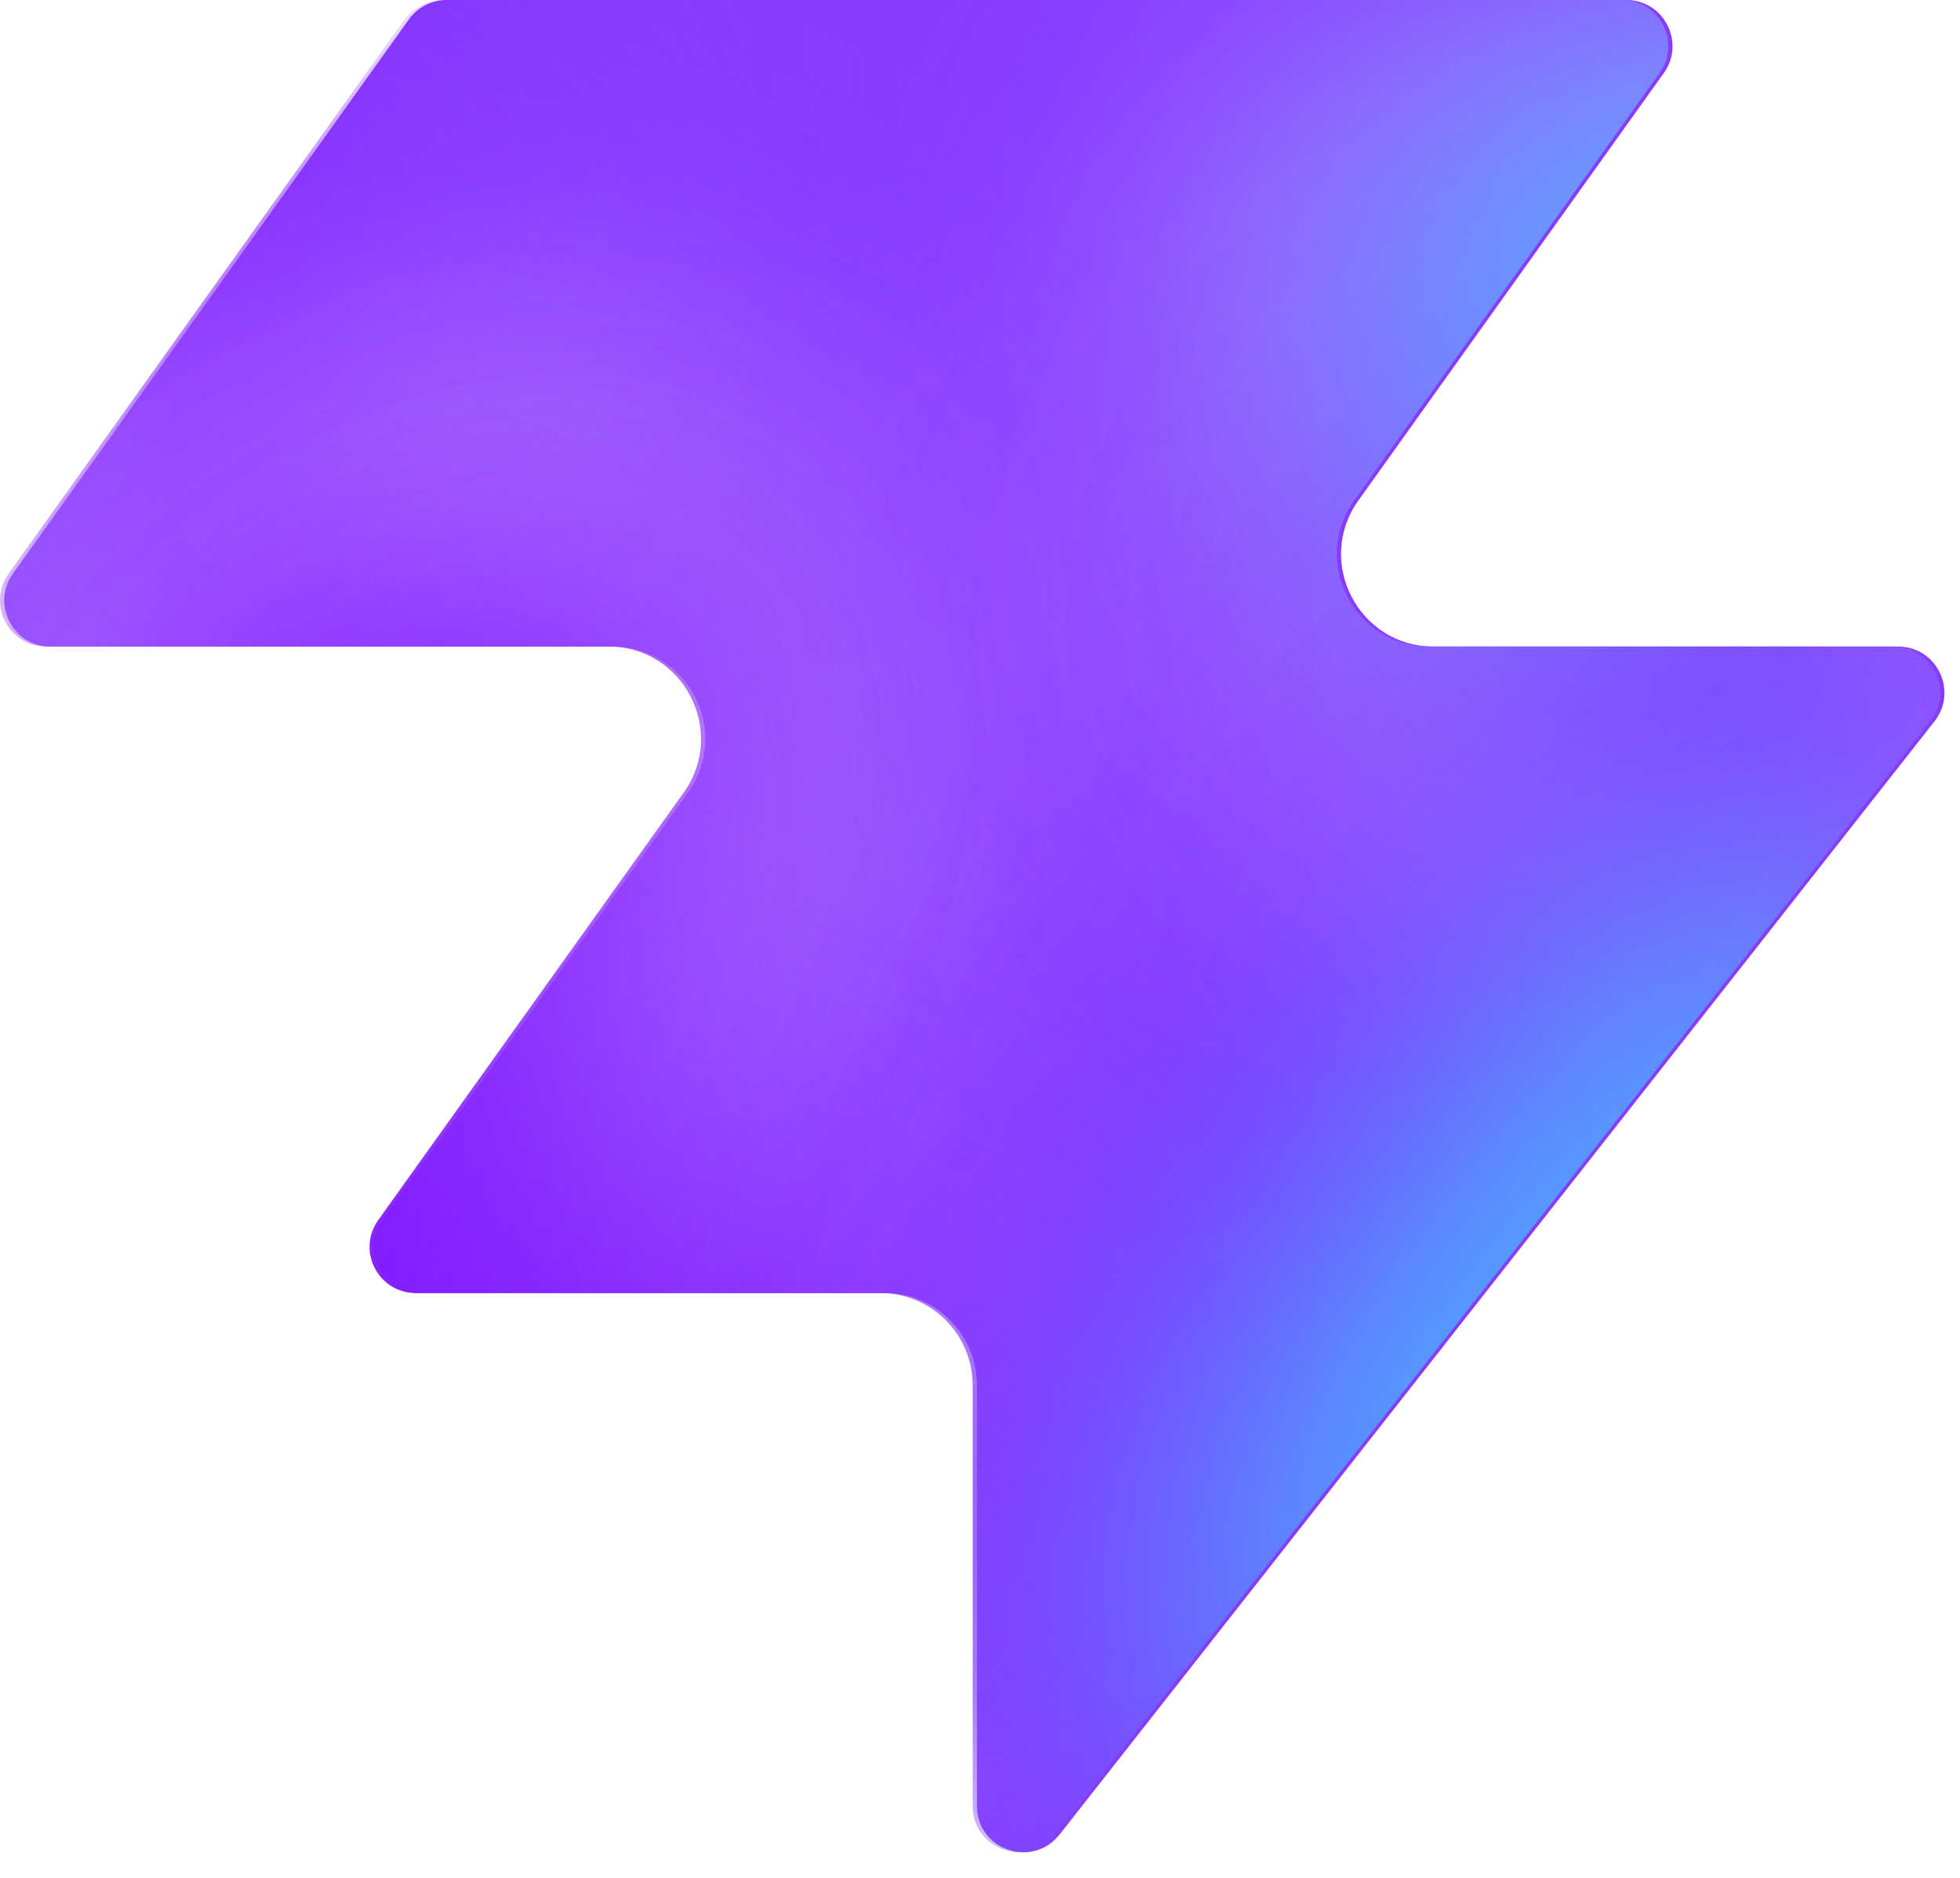
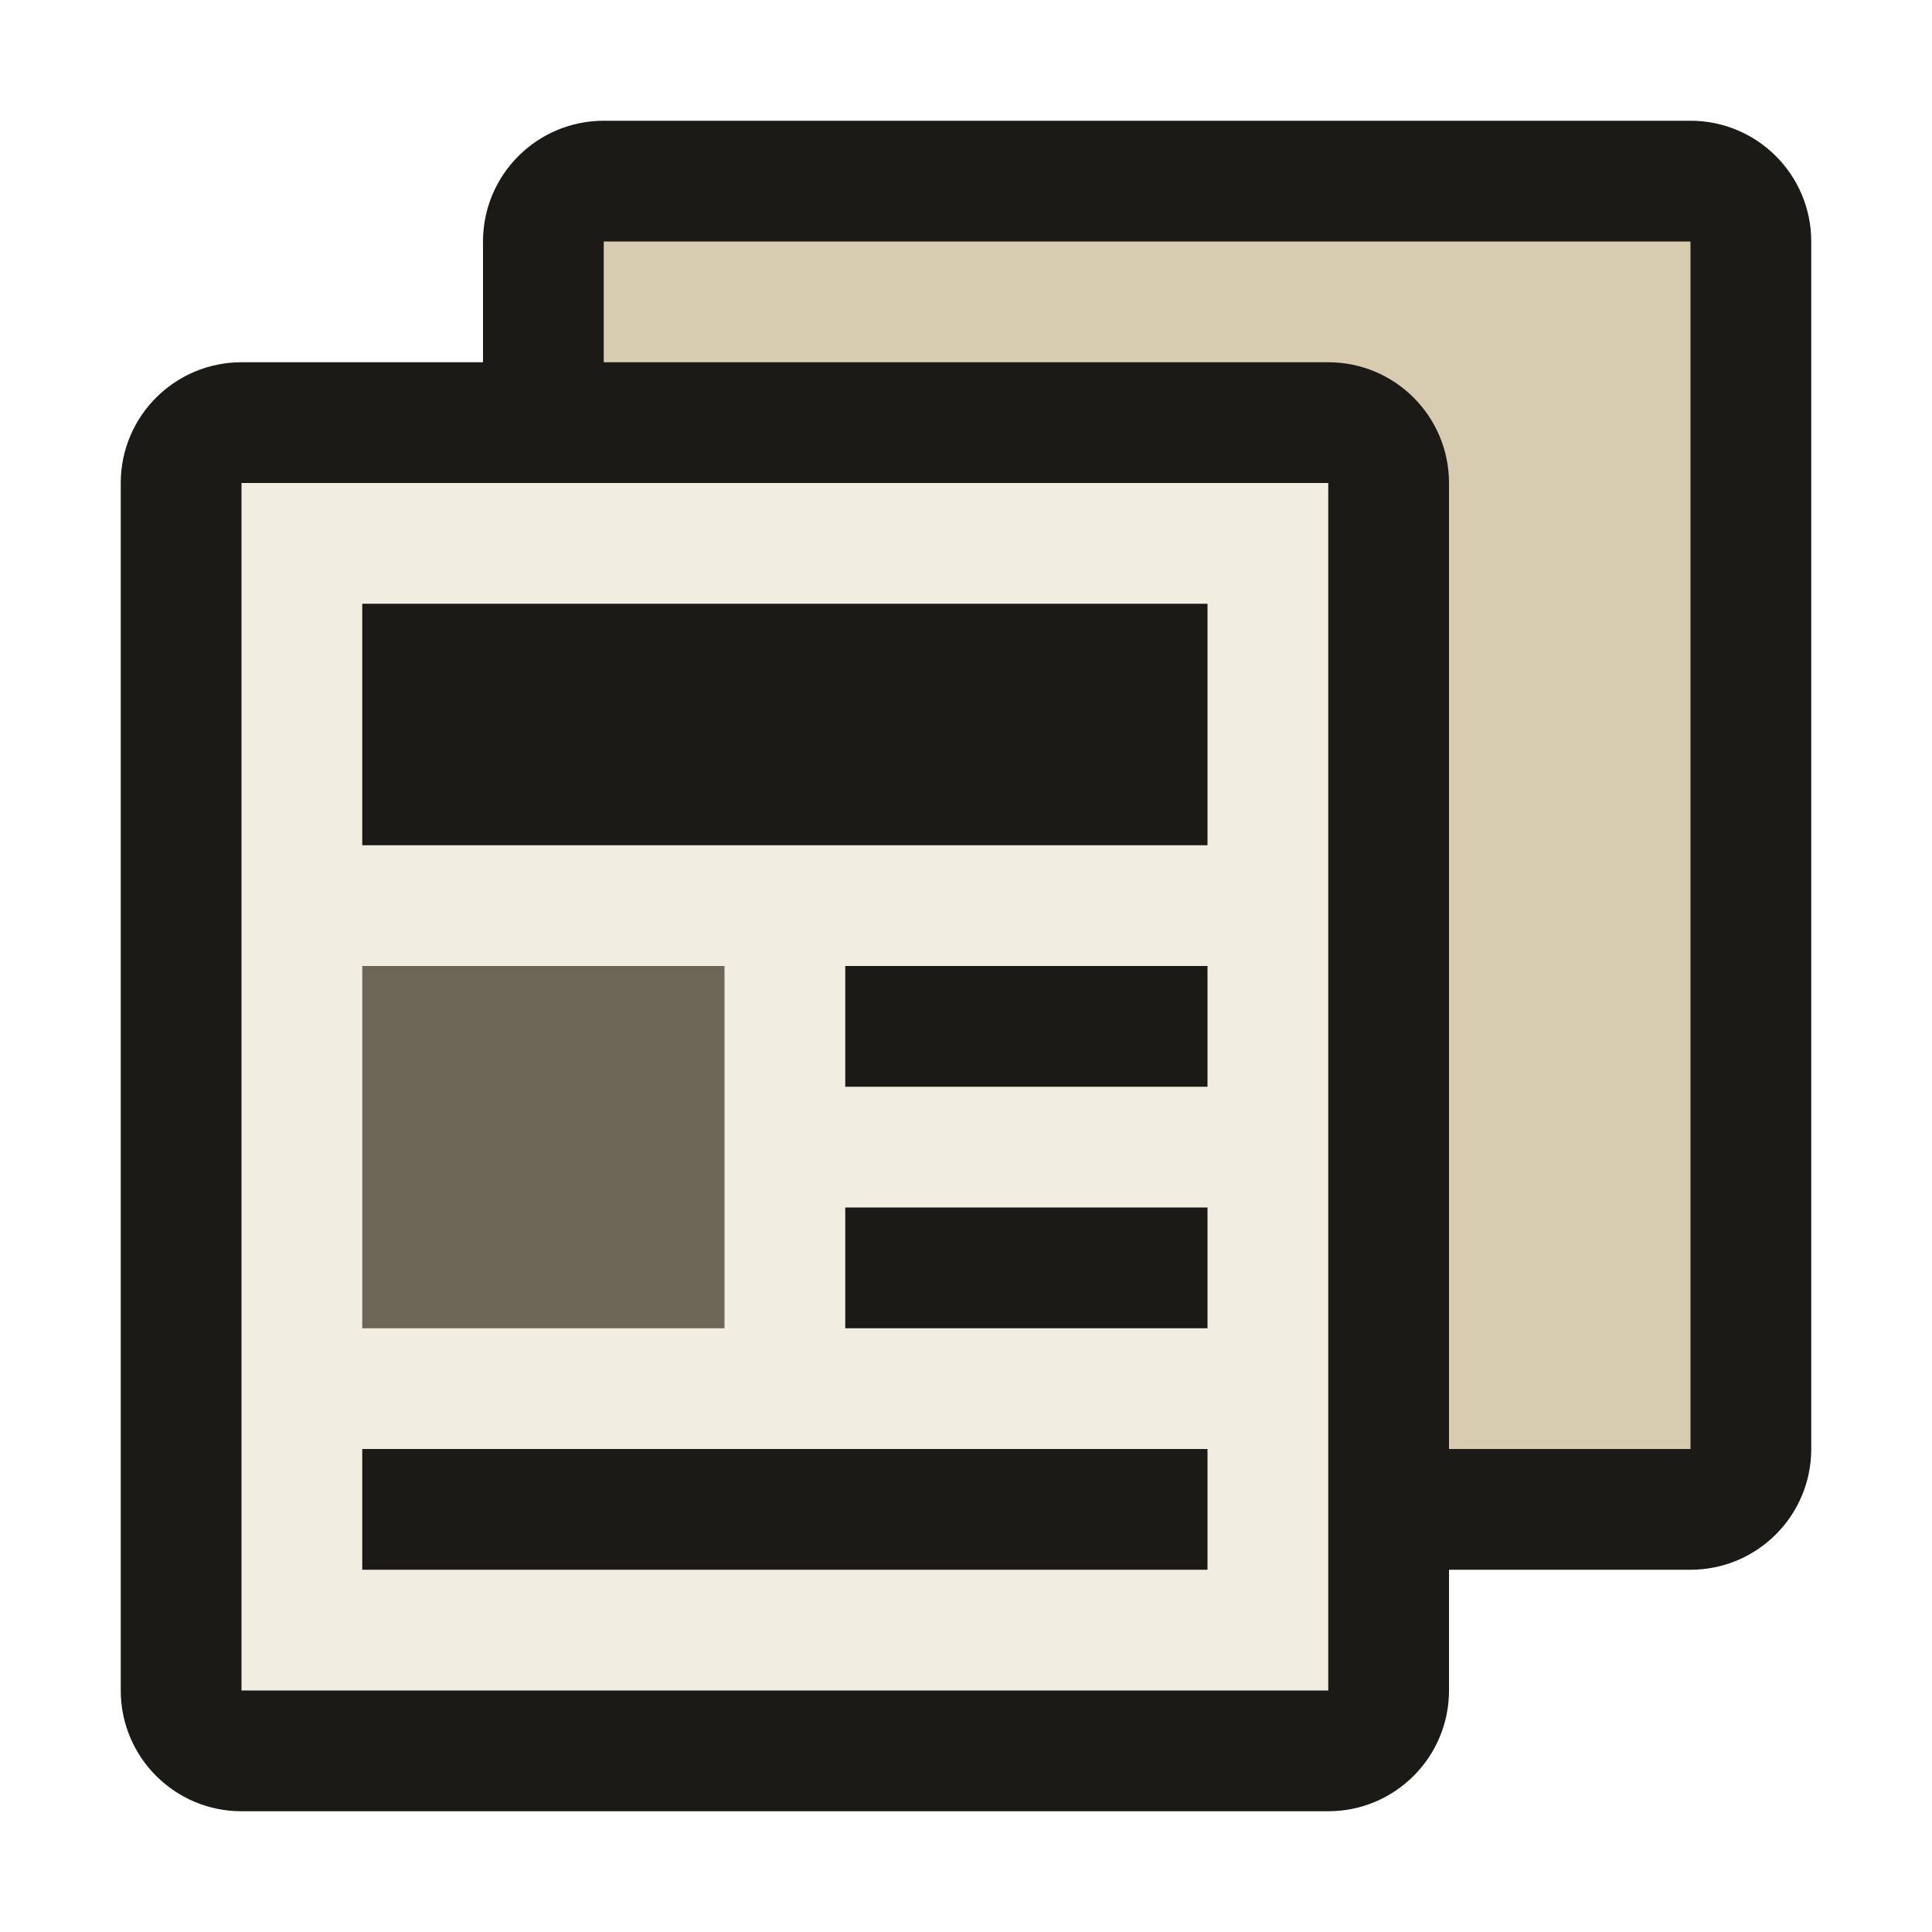
- <svg xmlns="http://www.w3.org/2000/svg" width="48" height="46" fill="none" viewBox="0 0 48 46">
-   <path fill="#863bff" d="M25.946 44.938c-.664.845-2.021.375-2.021-.698V33.937a2.26 2.26 0 0 0-2.262-2.262H10.287c-.92 0-1.456-1.04-.92-1.788l7.48-10.471c1.07-1.497 0-3.578-1.842-3.578H1.237c-.92 0-1.456-1.04-.92-1.788L10.013.474c.214-.297.556-.474.92-.474h28.894c.92 0 1.456 1.04.92 1.788l-7.48 10.471c-1.07 1.498 0 3.579 1.842 3.579h11.377c.943 0 1.473 1.088.89 1.83L25.947 44.94z" style="fill:#863bff;fill:color(display-p3 .525 .23 1);fill-opacity:1" />
-   <mask id="a" width="48" height="46" x="0" y="0" maskUnits="userSpaceOnUse" style="mask-type:alpha">
-     <path fill="#000" d="M25.842 44.938c-.664.844-2.021.375-2.021-.698V33.937a2.26 2.26 0 0 0-2.262-2.262H10.183c-.92 0-1.456-1.04-.92-1.788l7.48-10.471c1.07-1.498 0-3.579-1.842-3.579H1.133c-.92 0-1.456-1.04-.92-1.787L9.91.473c.214-.297.556-.474.92-.474h28.894c.92 0 1.456 1.04.92 1.788l-7.48 10.471c-1.07 1.498 0 3.578 1.842 3.578h11.377c.943 0 1.473 1.088.89 1.832L25.843 44.94z" style="fill:#000;fill-opacity:1" />
-   </mask>
-   <g mask="url(#a)">
-     <g filter="url(#b)">
-       <ellipse cx="5.508" cy="14.704" fill="#ede6ff" rx="5.508" ry="14.704" style="fill:#ede6ff;fill:color(display-p3 .927 .903 1);fill-opacity:1" transform="matrix(.00324 1 1 -.00324 -4.47 31.516)" />
-     </g>
-     <g filter="url(#c)">
-       <ellipse cx="10.399" cy="29.851" fill="#ede6ff" rx="10.399" ry="29.851" style="fill:#ede6ff;fill:color(display-p3 .927 .903 1);fill-opacity:1" transform="matrix(.00324 1 1 -.00324 -39.328 7.883)" />
-     </g>
-     <g filter="url(#d)">
-       <ellipse cx="5.508" cy="30.487" fill="#7e14ff" rx="5.508" ry="30.487" style="fill:#7e14ff;fill:color(display-p3 .492 .077 1);fill-opacity:1" transform="rotate(89.814 -25.913 -14.639)scale(1 -1)" />
-     </g>
-     <g filter="url(#e)">
-       <ellipse cx="5.508" cy="30.599" fill="#7e14ff" rx="5.508" ry="30.599" style="fill:#7e14ff;fill:color(display-p3 .492 .077 1);fill-opacity:1" transform="rotate(89.814 -32.644 -3.334)scale(1 -1)" />
-     </g>
-     <g filter="url(#f)">
-       <ellipse cx="5.508" cy="30.599" fill="#7e14ff" rx="5.508" ry="30.599" style="fill:#7e14ff;fill:color(display-p3 .492 .077 1);fill-opacity:1" transform="matrix(.00324 1 1 -.00324 -34.34 30.47)" />
-     </g>
-     <g filter="url(#g)">
-       <ellipse cx="14.072" cy="22.078" fill="#ede6ff" rx="14.072" ry="22.078" style="fill:#ede6ff;fill:color(display-p3 .927 .903 1);fill-opacity:1" transform="rotate(93.35 24.506 48.493)scale(-1 1)" />
-     </g>
-     <g filter="url(#h)">
-       <ellipse cx="3.47" cy="21.501" fill="#7e14ff" rx="3.47" ry="21.501" style="fill:#7e14ff;fill:color(display-p3 .492 .077 1);fill-opacity:1" transform="rotate(89.009 28.708 47.59)scale(-1 1)" />
-     </g>
-     <g filter="url(#i)">
-       <ellipse cx="3.47" cy="21.501" fill="#7e14ff" rx="3.47" ry="21.501" style="fill:#7e14ff;fill:color(display-p3 .492 .077 1);fill-opacity:1" transform="rotate(89.009 28.708 47.59)scale(-1 1)" />
-     </g>
-     <g filter="url(#j)">
-       <ellipse cx=".387" cy="8.972" fill="#7e14ff" rx="4.407" ry="29.108" style="fill:#7e14ff;fill:color(display-p3 .492 .077 1);fill-opacity:1" transform="rotate(39.51 .387 8.972)" />
-     </g>
-     <g filter="url(#k)">
-       <ellipse cx="47.523" cy="-6.092" fill="#7e14ff" rx="4.407" ry="29.108" style="fill:#7e14ff;fill:color(display-p3 .492 .077 1);fill-opacity:1" transform="rotate(37.892 47.523 -6.092)" />
-     </g>
-     <g filter="url(#l)">
-       <ellipse cx="41.412" cy="6.333" fill="#47bfff" rx="5.971" ry="9.665" style="fill:#47bfff;fill:color(display-p3 .28 .748 1);fill-opacity:1" transform="rotate(37.892 41.412 6.333)" />
-     </g>
-     <g filter="url(#m)">
-       <ellipse cx="-1.879" cy="38.332" fill="#7e14ff" rx="4.407" ry="29.108" style="fill:#7e14ff;fill:color(display-p3 .492 .077 1);fill-opacity:1" transform="rotate(37.892 -1.88 38.332)" />
-     </g>
-     <g filter="url(#n)">
-       <ellipse cx="-1.879" cy="38.332" fill="#7e14ff" rx="4.407" ry="29.108" style="fill:#7e14ff;fill:color(display-p3 .492 .077 1);fill-opacity:1" transform="rotate(37.892 -1.88 38.332)" />
-     </g>
-     <g filter="url(#o)">
-       <ellipse cx="35.651" cy="29.907" fill="#7e14ff" rx="4.407" ry="29.108" style="fill:#7e14ff;fill:color(display-p3 .492 .077 1);fill-opacity:1" transform="rotate(37.892 35.651 29.907)" />
-     </g>
-     <g filter="url(#p)">
-       <ellipse cx="38.418" cy="32.4" fill="#47bfff" rx="5.971" ry="15.297" style="fill:#47bfff;fill:color(display-p3 .28 .748 1);fill-opacity:1" transform="rotate(37.892 38.418 32.4)" />
-     </g>
-   </g>
-   <defs>
-     <filter id="b" width="60.045" height="41.654" x="-19.77" y="16.149" color-interpolation-filters="sRGB" filterUnits="userSpaceOnUse">
-       <feFlood flood-opacity="0" result="BackgroundImageFix" />
-       <feBlend in="SourceGraphic" in2="BackgroundImageFix" result="shape" />
-       <feGaussianBlur result="effect1_foregroundBlur_2002_17158" stdDeviation="7.659" />
-     </filter>
-     <filter id="c" width="90.34" height="51.437" x="-54.613" y="-7.533" color-interpolation-filters="sRGB" filterUnits="userSpaceOnUse">
-       <feFlood flood-opacity="0" result="BackgroundImageFix" />
-       <feBlend in="SourceGraphic" in2="BackgroundImageFix" result="shape" />
-       <feGaussianBlur result="effect1_foregroundBlur_2002_17158" stdDeviation="7.659" />
-     </filter>
-     <filter id="d" width="79.355" height="29.4" x="-49.64" y="2.03" color-interpolation-filters="sRGB" filterUnits="userSpaceOnUse">
-       <feFlood flood-opacity="0" result="BackgroundImageFix" />
-       <feBlend in="SourceGraphic" in2="BackgroundImageFix" result="shape" />
-       <feGaussianBlur result="effect1_foregroundBlur_2002_17158" stdDeviation="4.596" />
-     </filter>
-     <filter id="e" width="79.579" height="29.4" x="-45.045" y="20.029" color-interpolation-filters="sRGB" filterUnits="userSpaceOnUse">
-       <feFlood flood-opacity="0" result="BackgroundImageFix" />
-       <feBlend in="SourceGraphic" in2="BackgroundImageFix" result="shape" />
-       <feGaussianBlur result="effect1_foregroundBlur_2002_17158" stdDeviation="4.596" />
-     </filter>
-     <filter id="f" width="79.579" height="29.4" x="-43.513" y="21.178" color-interpolation-filters="sRGB" filterUnits="userSpaceOnUse">
-       <feFlood flood-opacity="0" result="BackgroundImageFix" />
-       <feBlend in="SourceGraphic" in2="BackgroundImageFix" result="shape" />
-       <feGaussianBlur result="effect1_foregroundBlur_2002_17158" stdDeviation="4.596" />
-     </filter>
-     <filter id="g" width="74.749" height="58.852" x="15.756" y="-17.901" color-interpolation-filters="sRGB" filterUnits="userSpaceOnUse">
-       <feFlood flood-opacity="0" result="BackgroundImageFix" />
-       <feBlend in="SourceGraphic" in2="BackgroundImageFix" result="shape" />
-       <feGaussianBlur result="effect1_foregroundBlur_2002_17158" stdDeviation="7.659" />
-     </filter>
-     <filter id="h" width="61.377" height="25.362" x="23.548" y="2.284" color-interpolation-filters="sRGB" filterUnits="userSpaceOnUse">
-       <feFlood flood-opacity="0" result="BackgroundImageFix" />
-       <feBlend in="SourceGraphic" in2="BackgroundImageFix" result="shape" />
-       <feGaussianBlur result="effect1_foregroundBlur_2002_17158" stdDeviation="4.596" />
-     </filter>
-     <filter id="i" width="61.377" height="25.362" x="23.548" y="2.284" color-interpolation-filters="sRGB" filterUnits="userSpaceOnUse">
-       <feFlood flood-opacity="0" result="BackgroundImageFix" />
-       <feBlend in="SourceGraphic" in2="BackgroundImageFix" result="shape" />
-       <feGaussianBlur result="effect1_foregroundBlur_2002_17158" stdDeviation="4.596" />
-     </filter>
-     <filter id="j" width="56.045" height="63.649" x="-27.636" y="-22.853" color-interpolation-filters="sRGB" filterUnits="userSpaceOnUse">
-       <feFlood flood-opacity="0" result="BackgroundImageFix" />
-       <feBlend in="SourceGraphic" in2="BackgroundImageFix" result="shape" />
-       <feGaussianBlur result="effect1_foregroundBlur_2002_17158" stdDeviation="4.596" />
-     </filter>
-     <filter id="k" width="54.814" height="64.646" x="20.116" y="-38.415" color-interpolation-filters="sRGB" filterUnits="userSpaceOnUse">
-       <feFlood flood-opacity="0" result="BackgroundImageFix" />
-       <feBlend in="SourceGraphic" in2="BackgroundImageFix" result="shape" />
-       <feGaussianBlur result="effect1_foregroundBlur_2002_17158" stdDeviation="4.596" />
-     </filter>
-     <filter id="l" width="33.541" height="35.313" x="24.641" y="-11.323" color-interpolation-filters="sRGB" filterUnits="userSpaceOnUse">
-       <feFlood flood-opacity="0" result="BackgroundImageFix" />
-       <feBlend in="SourceGraphic" in2="BackgroundImageFix" result="shape" />
-       <feGaussianBlur result="effect1_foregroundBlur_2002_17158" stdDeviation="4.596" />
-     </filter>
-     <filter id="m" width="54.814" height="64.646" x="-29.286" y="6.009" color-interpolation-filters="sRGB" filterUnits="userSpaceOnUse">
-       <feFlood flood-opacity="0" result="BackgroundImageFix" />
-       <feBlend in="SourceGraphic" in2="BackgroundImageFix" result="shape" />
-       <feGaussianBlur result="effect1_foregroundBlur_2002_17158" stdDeviation="4.596" />
-     </filter>
-     <filter id="n" width="54.814" height="64.646" x="-29.286" y="6.009" color-interpolation-filters="sRGB" filterUnits="userSpaceOnUse">
-       <feFlood flood-opacity="0" result="BackgroundImageFix" />
-       <feBlend in="SourceGraphic" in2="BackgroundImageFix" result="shape" />
-       <feGaussianBlur result="effect1_foregroundBlur_2002_17158" stdDeviation="4.596" />
-     </filter>
-     <filter id="o" width="54.814" height="64.646" x="8.244" y="-2.416" color-interpolation-filters="sRGB" filterUnits="userSpaceOnUse">
-       <feFlood flood-opacity="0" result="BackgroundImageFix" />
-       <feBlend in="SourceGraphic" in2="BackgroundImageFix" result="shape" />
-       <feGaussianBlur result="effect1_foregroundBlur_2002_17158" stdDeviation="4.596" />
-     </filter>
-     <filter id="p" width="39.409" height="43.623" x="18.713" y="10.588" color-interpolation-filters="sRGB" filterUnits="userSpaceOnUse">
-       <feFlood flood-opacity="0" result="BackgroundImageFix" />
-       <feBlend in="SourceGraphic" in2="BackgroundImageFix" result="shape" />
-       <feGaussianBlur result="effect1_foregroundBlur_2002_17158" stdDeviation="4.596" />
-     </filter>
-   </defs>
+ <svg xmlns="http://www.w3.org/2000/svg" viewBox="0 0 64 64">
+   <rect x="16" y="4" width="44" height="48" rx="4" fill="#1b1a17" />
+   <rect x="20" y="8" width="36" height="40" fill="#d8ccb0" />
+   <rect x="4" y="12" width="44" height="48" rx="4" fill="#1b1a17" />
+   <rect x="8" y="16" width="36" height="40" fill="#f2ede1" />
+   <rect x="12" y="20" width="28" height="8" fill="#1b1a17" />
+   <rect x="12" y="32" width="12" height="12" fill="#6e6656" />
+   <rect x="28" y="32" width="12" height="4" fill="#1b1a17" />
+   <rect x="28" y="40" width="12" height="4" fill="#1b1a17" />
+   <rect x="12" y="48" width="28" height="4" fill="#1b1a17" />
</svg>
